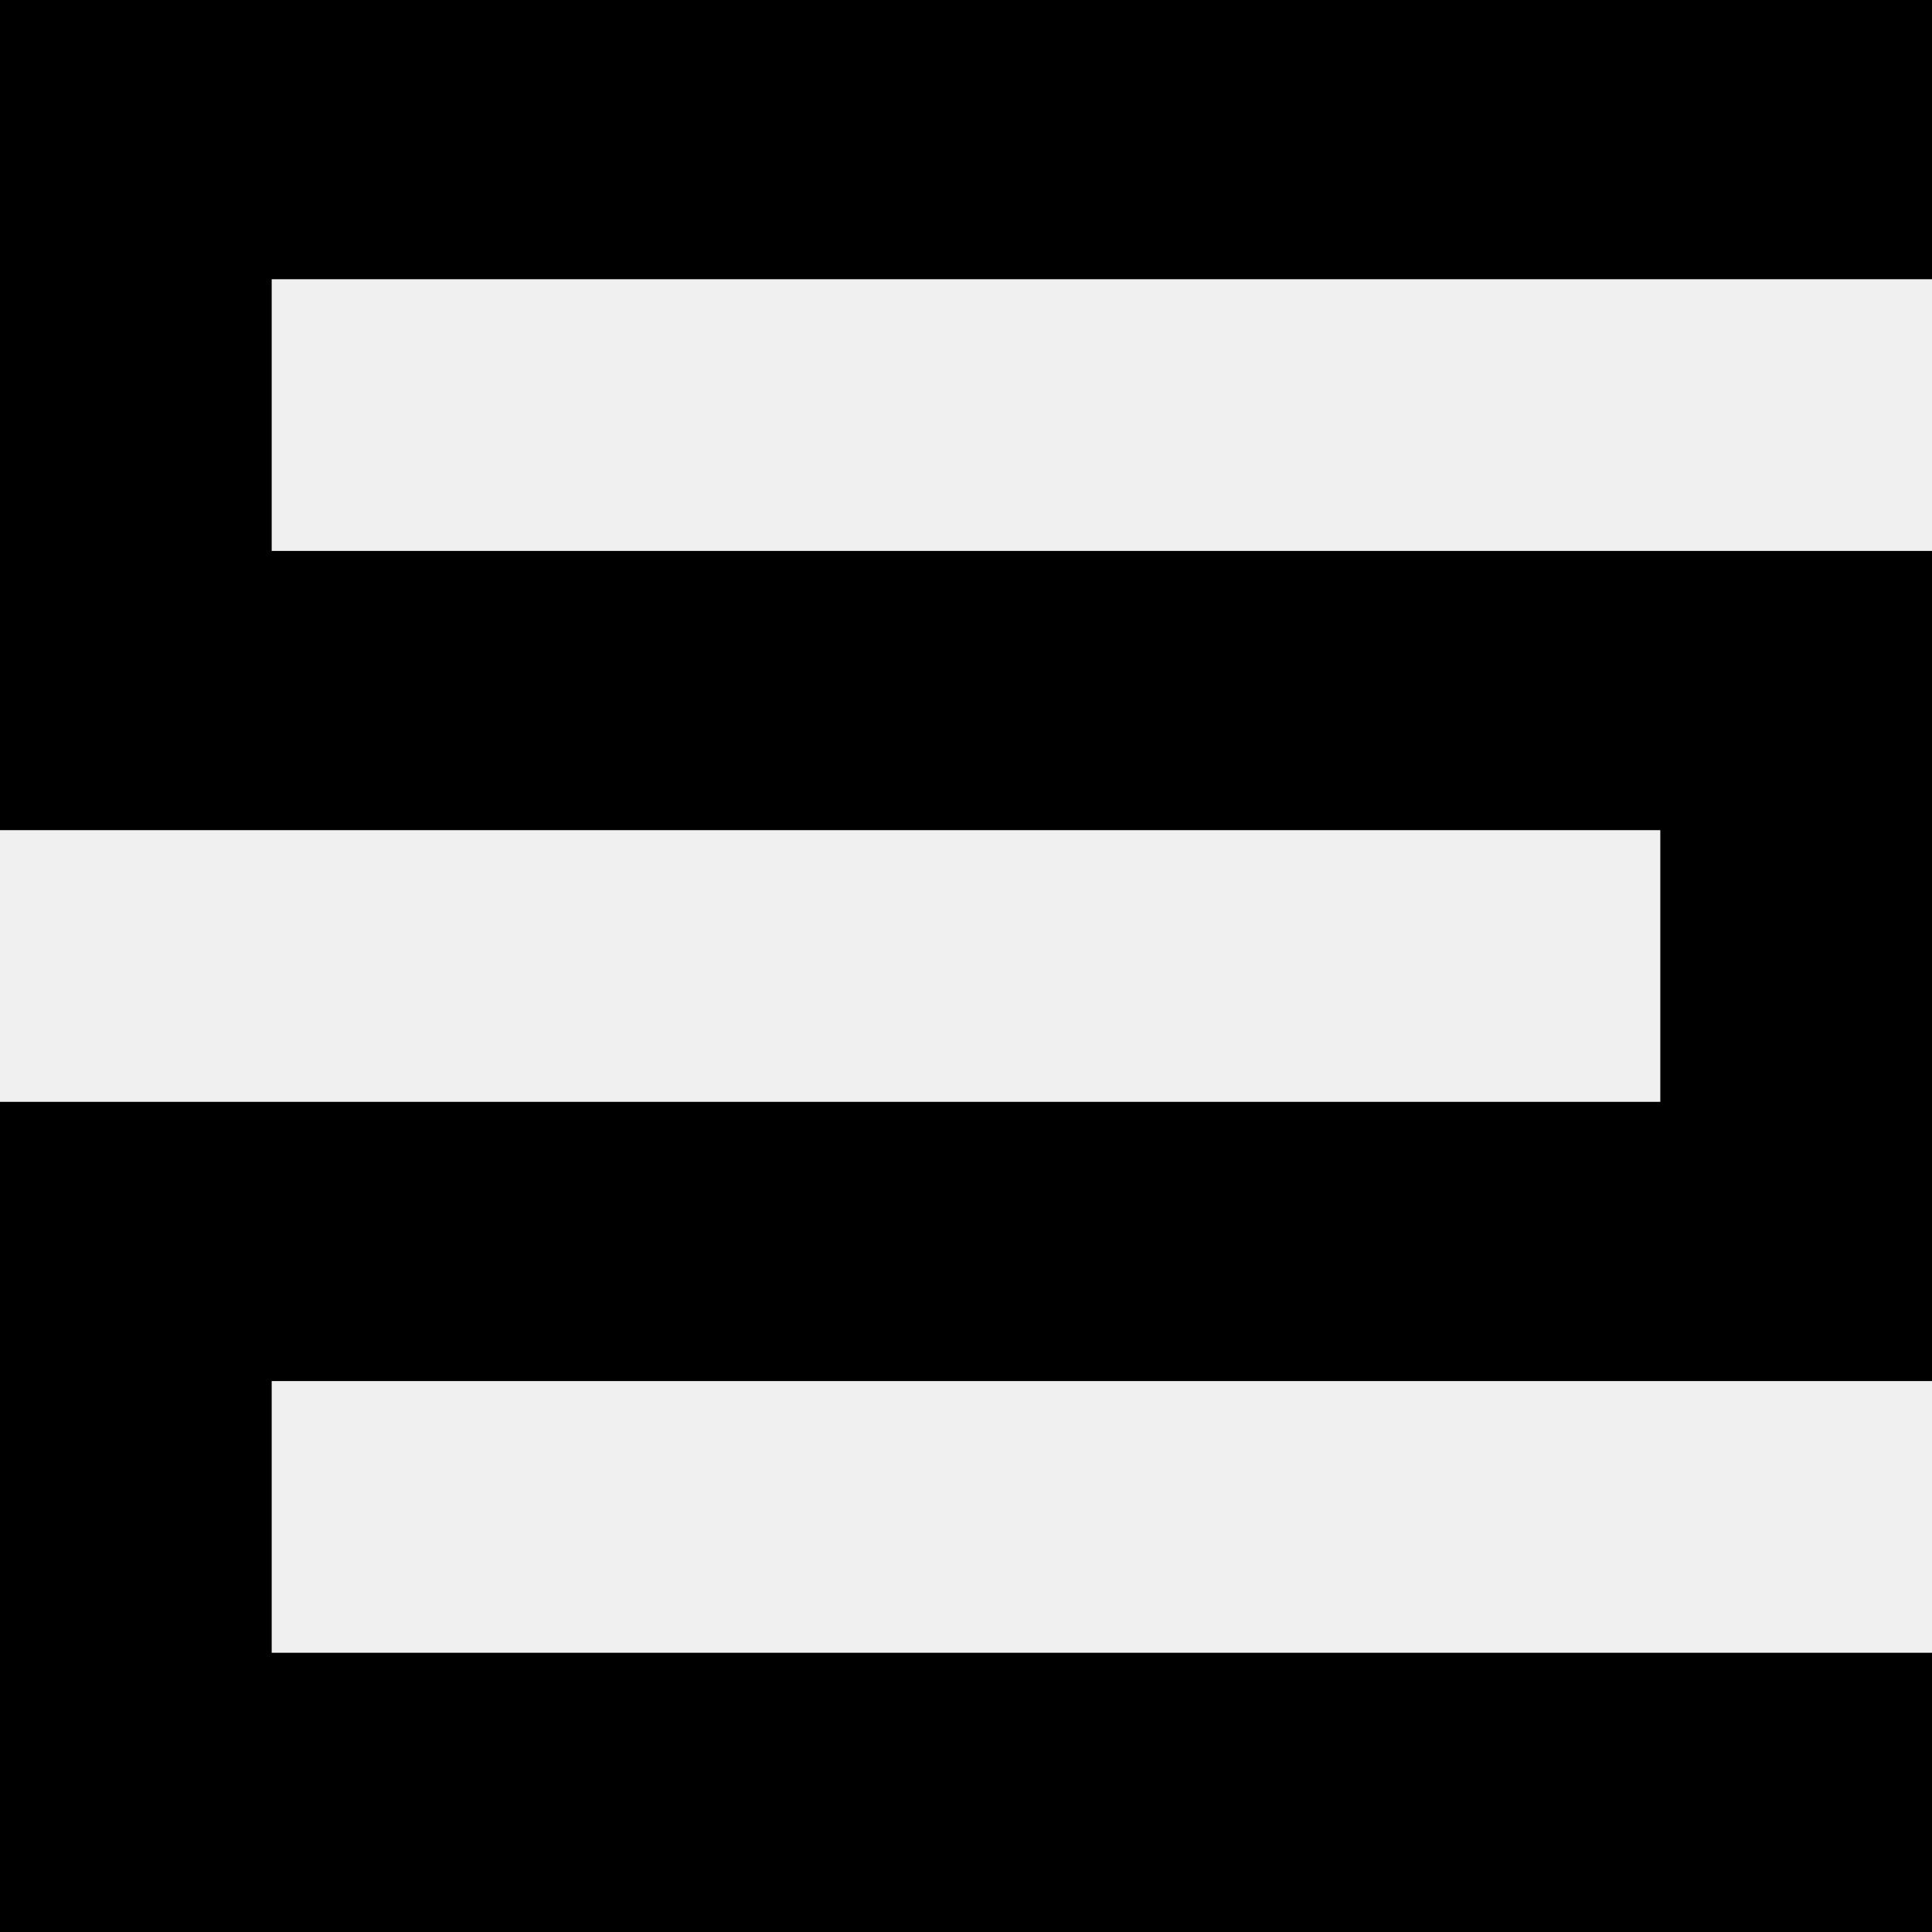
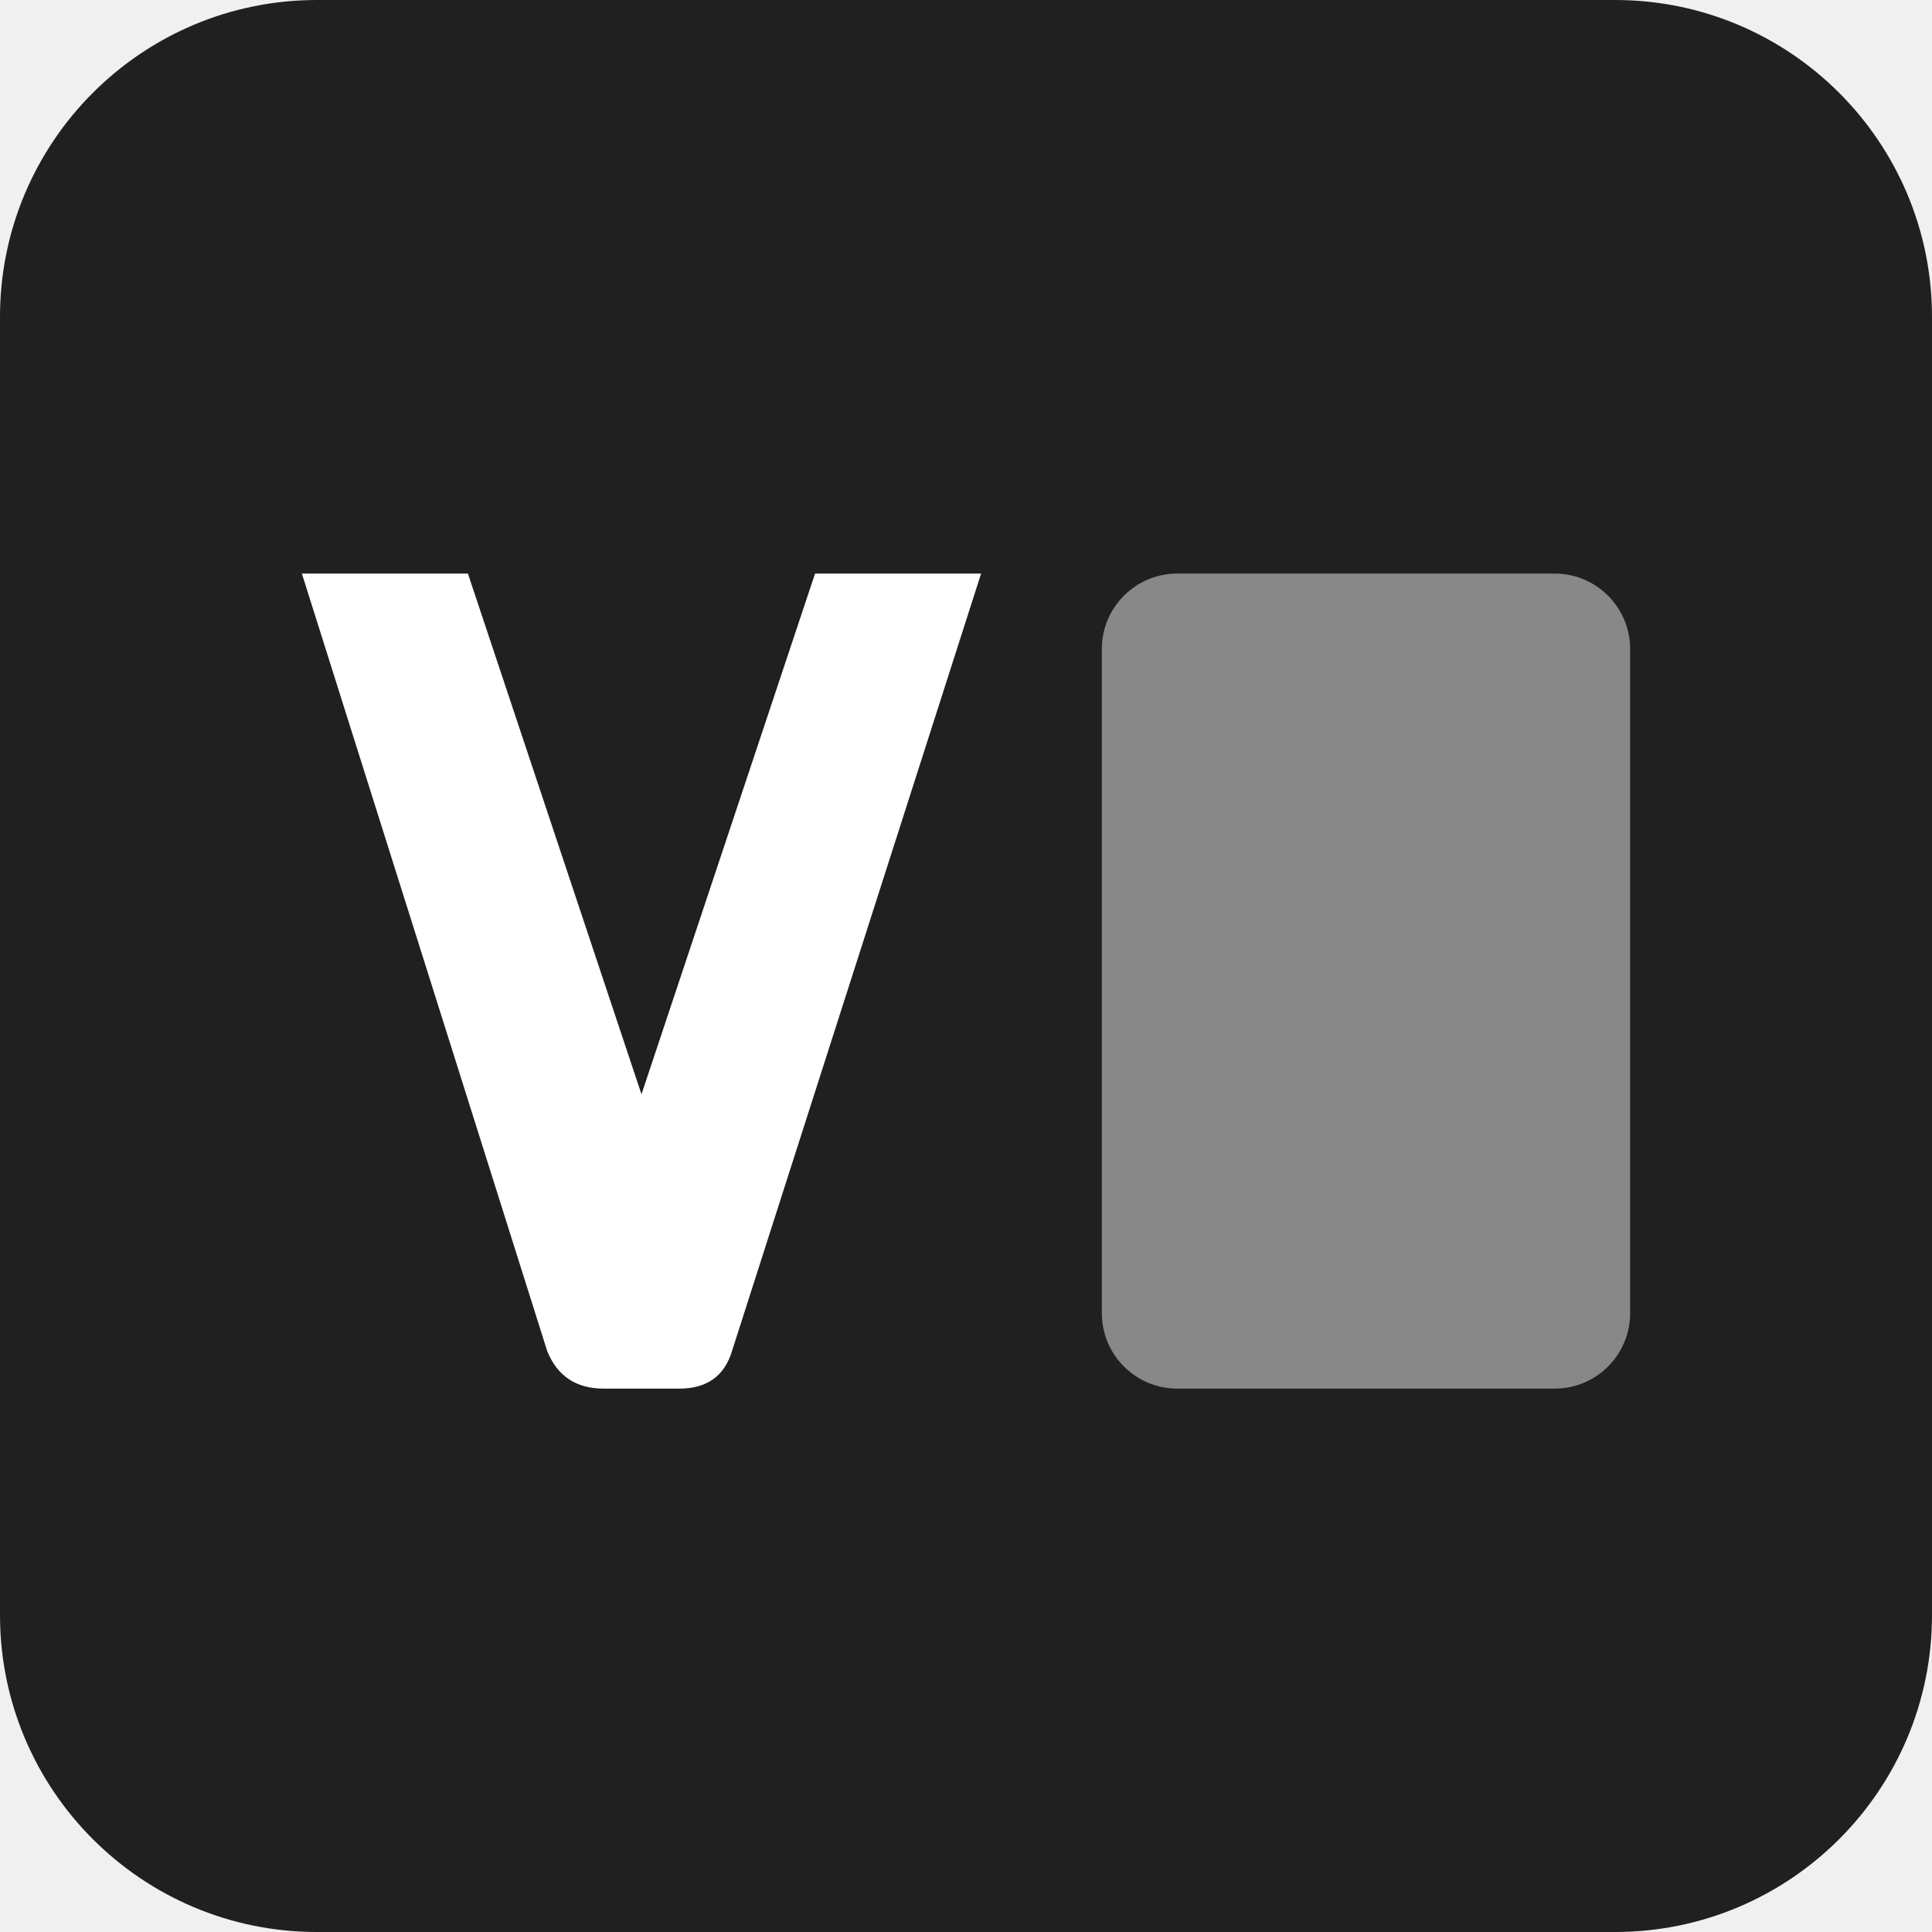
- <svg xmlns="http://www.w3.org/2000/svg" width="512" height="512" viewBox="0 0 512 512" fill="none">
-   <g clip-path="url(#clip0_741_1317)">
-     <path d="M512 366H72V438H512V512H0V292H440V220H0V0H512V74H72V146H512V366Z" fill="currentColor" />
-   </g>
-   <defs>
-     <clipPath id="clip0_741_1317">
-       <rect width="512" height="512" fill="white" />
-     </clipPath>
-   </defs>
+ <svg xmlns="http://www.w3.org/2000/svg" viewBox="0 0 256 256" width="256" height="256">
+   <rect width="256" height="256" rx="42" fill="#202020" />
+   <path d="M40 76        H62        L85 145        L108 76        H130        L97 179        Q95.5 184 90 184        H80        Q74.5 184 72.5 179        Z" fill="#FFFFFF" />
+   <rect x="146" y="76" width="70" height="108" rx="10" fill="#888888" />
</svg>
